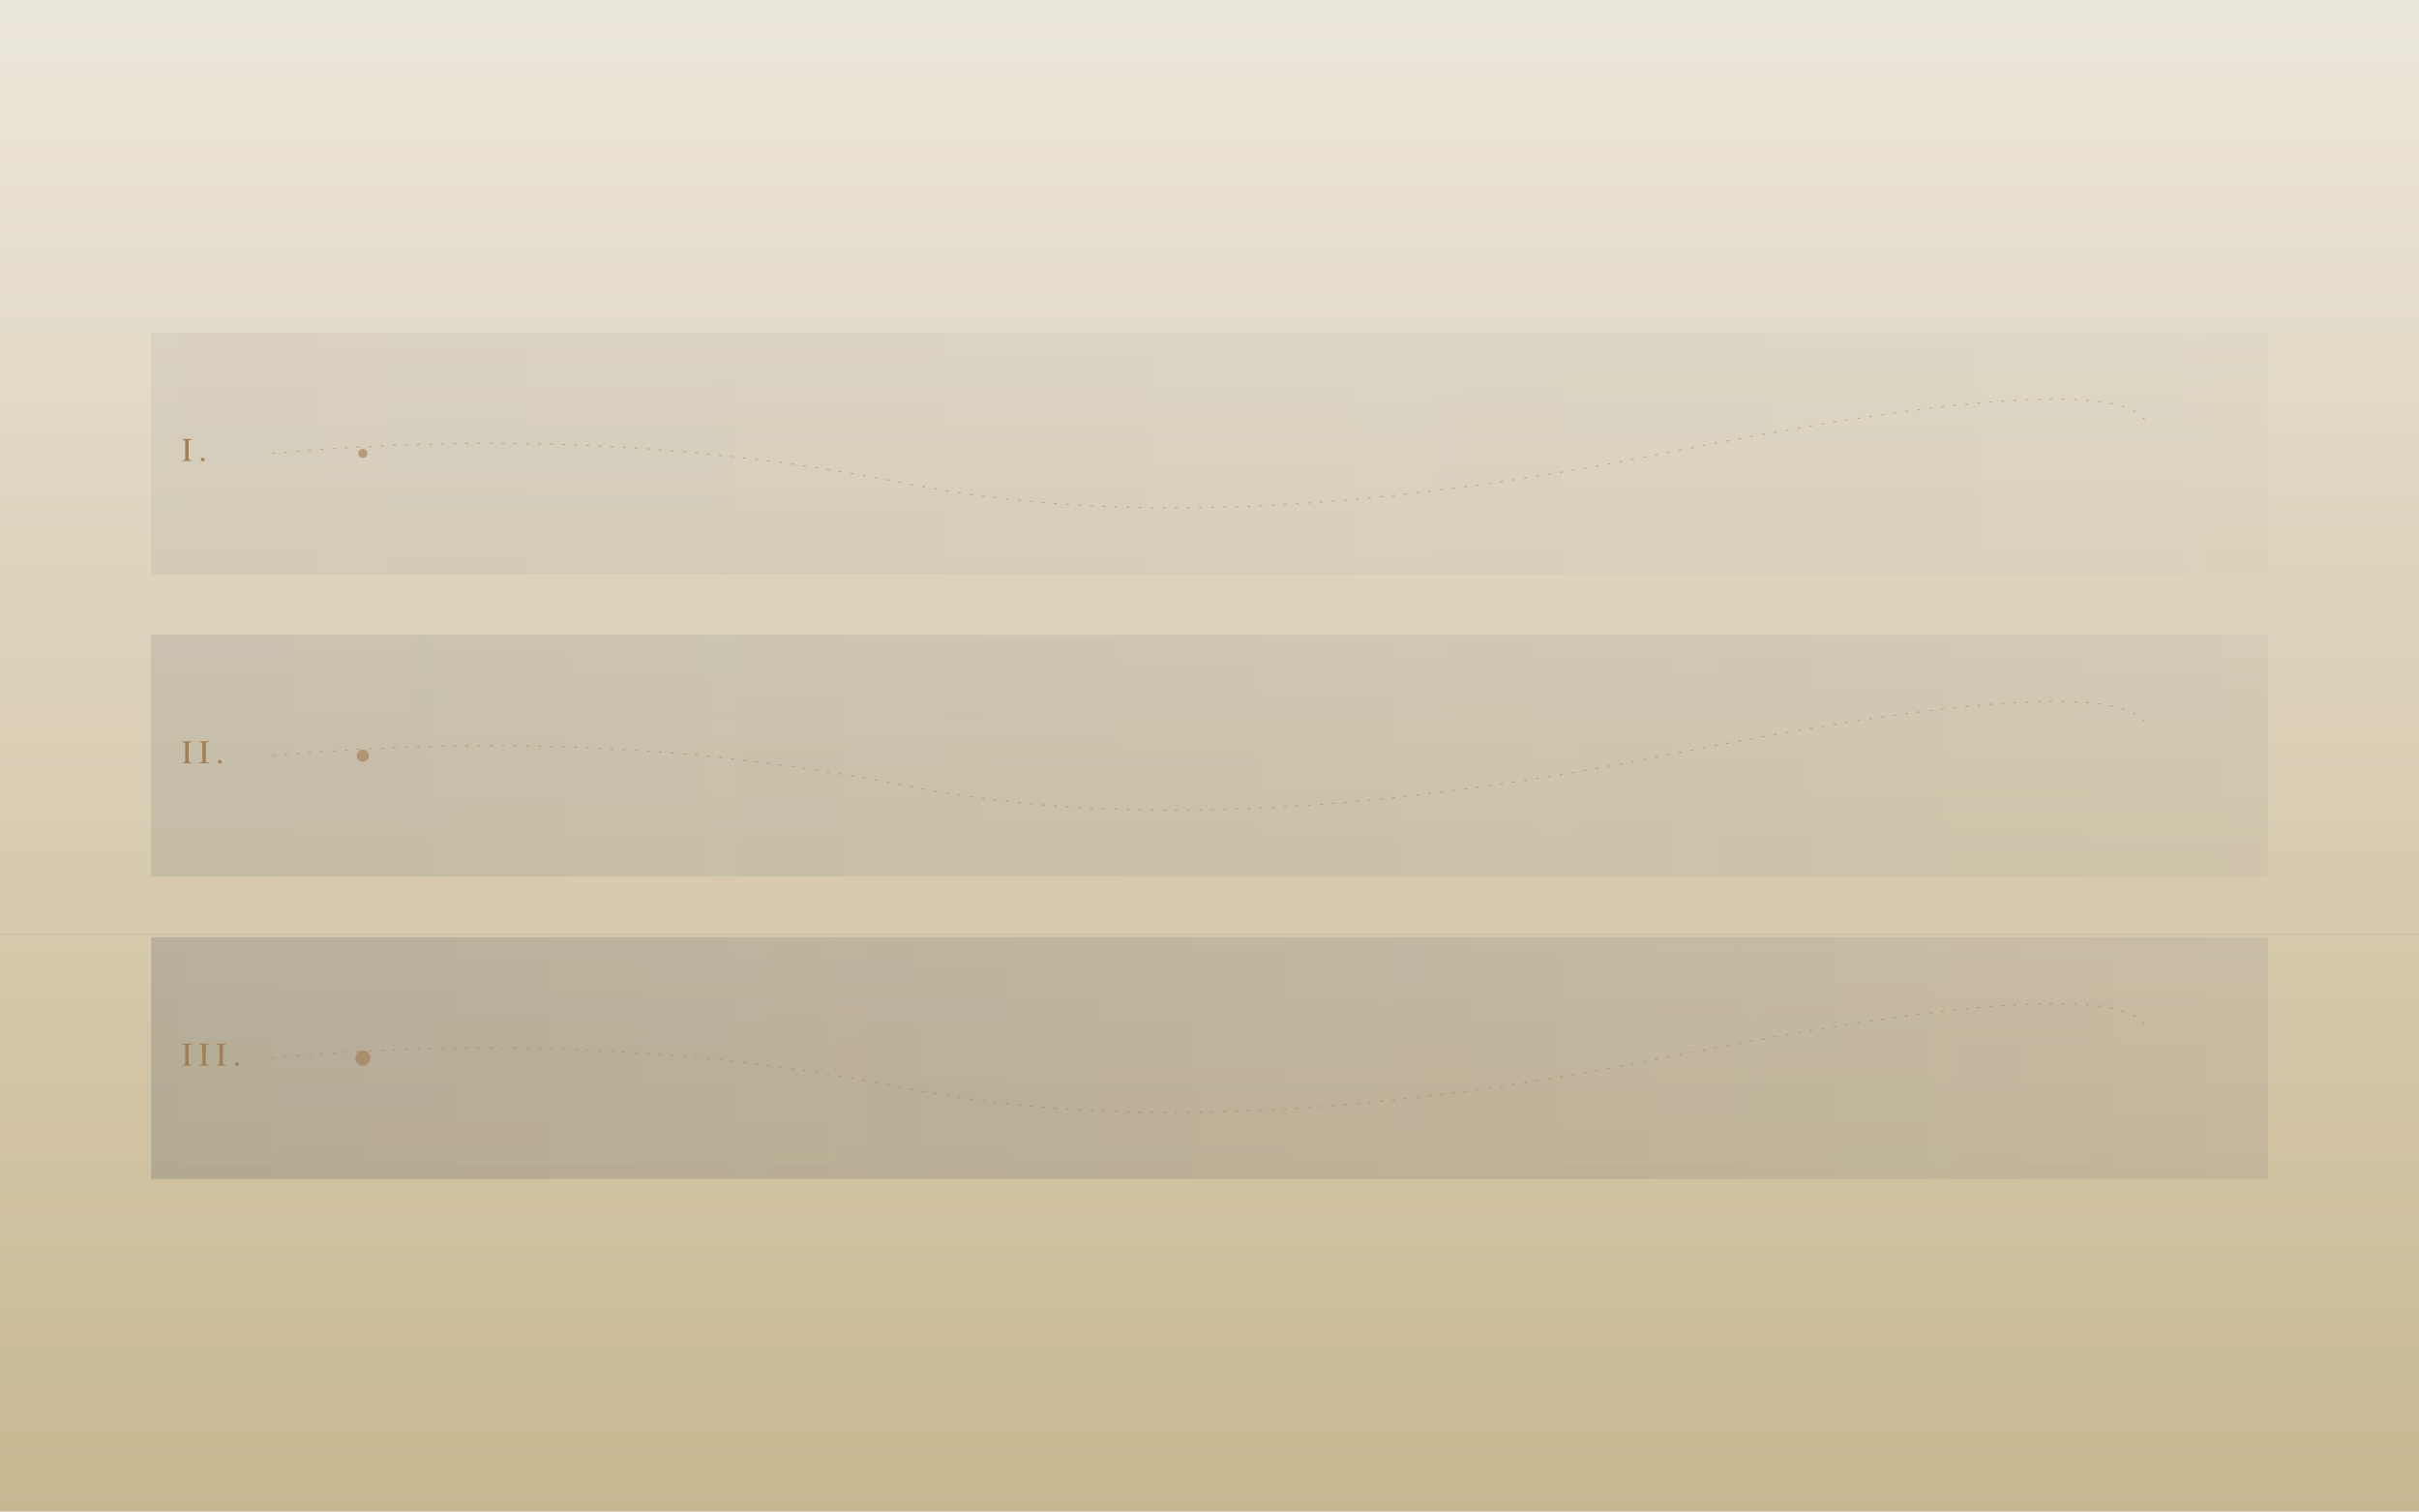
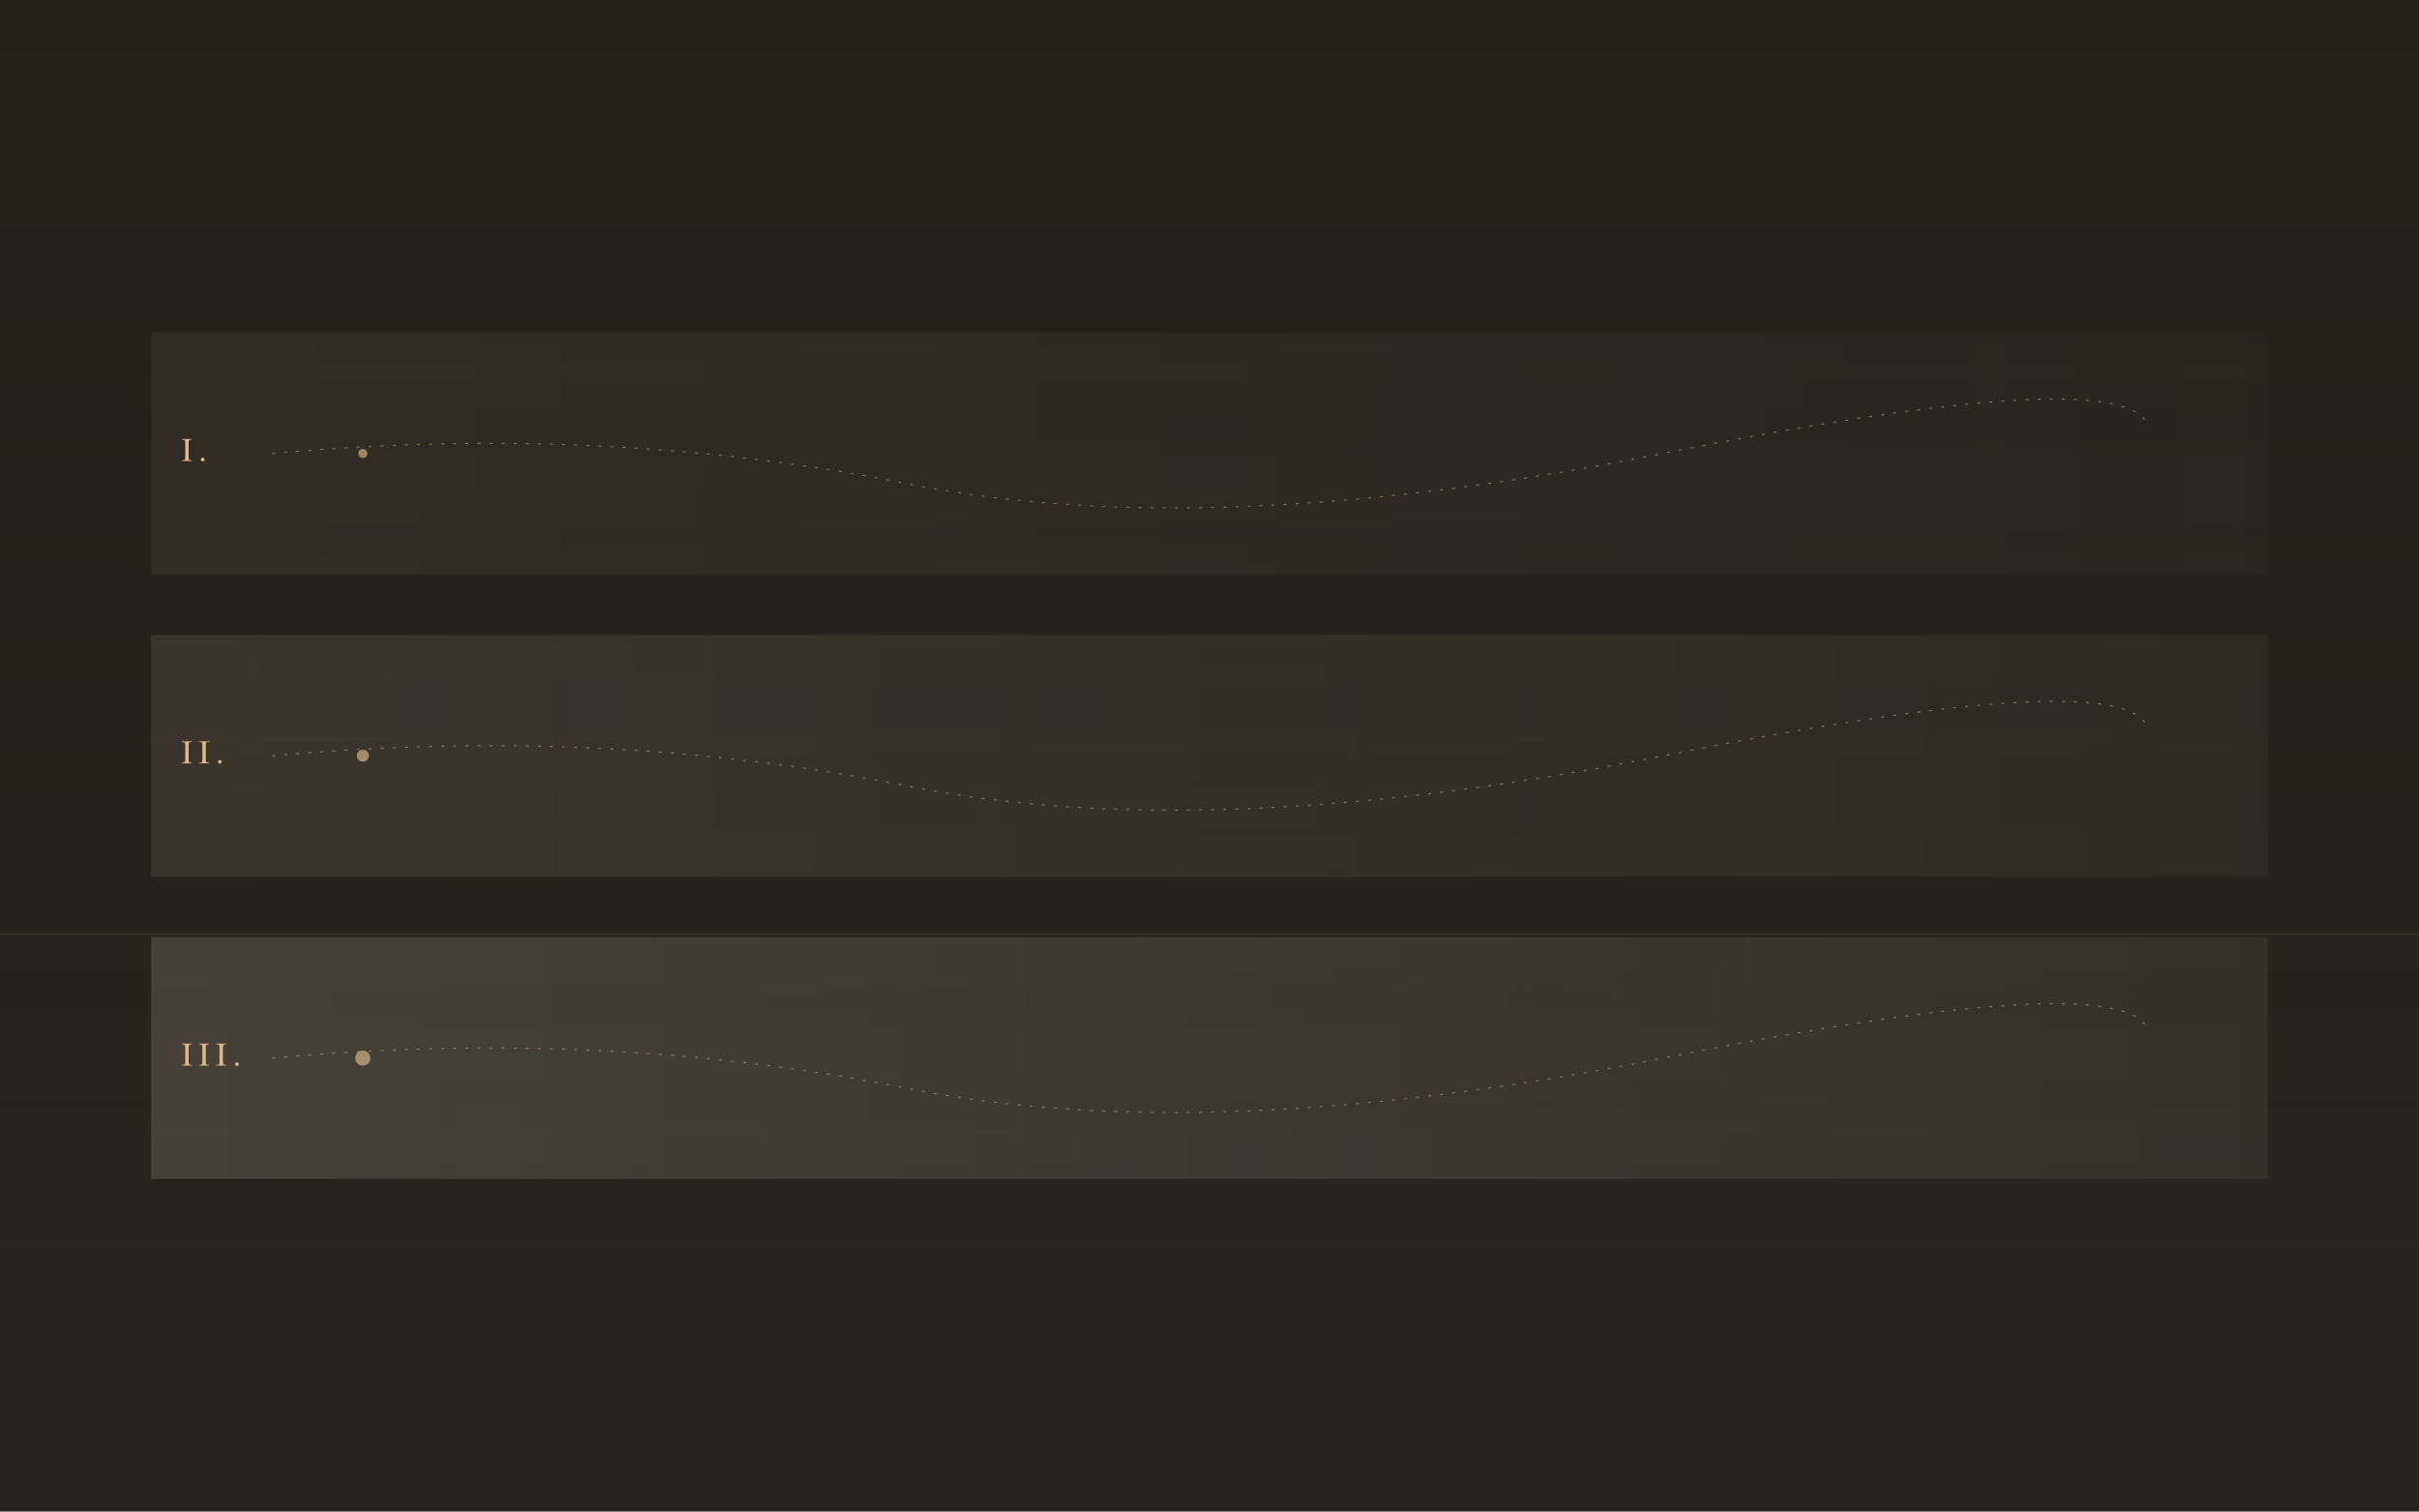
<svg xmlns="http://www.w3.org/2000/svg" viewBox="0 0 1600 1000" width="1600" height="1000" preserveAspectRatio="xMidYMid slice" role="img" aria-label="多汗症の選択肢">
  <defs>
    <linearGradient id="bg" x1="0%" y1="0%" x2="0%" y2="100%">
-       <stop offset="0%" stop-color="#F7F0E2" />
-       <stop offset="100%" stop-color="#E0CB9C" />
+       <stop offset="0%" stop-color="#1B1610" />
+       <stop offset="100%" stop-color="#0E0C09" />
    </linearGradient>
    <linearGradient id="band1" x1="0%" y1="0%" x2="100%" y2="0%">
-       <stop offset="0%" stop-color="#1B2A47" stop-opacity="0.06" />
-       <stop offset="100%" stop-color="#1B2A47" stop-opacity="0.02" />
+       <stop offset="0%" stop-color="#E8DCBF" stop-opacity="0.06" />
+       <stop offset="100%" stop-color="#E8DCBF" stop-opacity="0.02" />
    </linearGradient>
    <linearGradient id="band2" x1="0%" y1="0%" x2="100%" y2="0%">
-       <stop offset="0%" stop-color="#1B2A47" stop-opacity="0.10" />
-       <stop offset="100%" stop-color="#1B2A47" stop-opacity="0.04" />
+       <stop offset="0%" stop-color="#E8DCBF" stop-opacity="0.10" />
+       <stop offset="100%" stop-color="#E8DCBF" stop-opacity="0.04" />
    </linearGradient>
    <linearGradient id="band3" x1="0%" y1="0%" x2="100%" y2="0%">
-       <stop offset="0%" stop-color="#1B2A47" stop-opacity="0.16" />
-       <stop offset="100%" stop-color="#1B2A47" stop-opacity="0.07" />
+       <stop offset="0%" stop-color="#E8DCBF" stop-opacity="0.16" />
+       <stop offset="100%" stop-color="#E8DCBF" stop-opacity="0.07" />
    </linearGradient>
    <linearGradient id="vignette" x1="0%" y1="0%" x2="0%" y2="100%">
-       <stop offset="0%" stop-color="#1B2A47" stop-opacity="0.05" />
-       <stop offset="100%" stop-color="#1B2A47" stop-opacity="0.12" />
+       <stop offset="0%" stop-color="#E8DCBF" stop-opacity="0.05" />
+       <stop offset="100%" stop-color="#E8DCBF" stop-opacity="0.12" />
    </linearGradient>
  </defs>
  <rect width="1600" height="1000" fill="url(#bg)" />
  <rect x="100" y="220" width="1400" height="160" fill="url(#band1)" />
  <rect x="100" y="420" width="1400" height="160" fill="url(#band2)" />
  <rect x="100" y="620" width="1400" height="160" fill="url(#band3)" />
-   <path d="M180 300 Q400 280 600 320 T1100 300 T1420 280        M180 500 Q400 480 600 520 T1100 500 T1420 480        M180 700 Q400 680 600 720 T1100 700 T1420 680" fill="none" stroke="#B08755" stroke-width="0.7" stroke-opacity="0.5" stroke-dasharray="2 6" />
-   <g fill="#B08755" fill-opacity="0.65">
+   <path d="M180 300 Q400 280 600 320 T1100 300 T1420 280        M180 500 Q400 480 600 520 T1100 500 T1420 480        M180 700 Q400 680 600 720 T1100 700 T1420 680" fill="none" stroke="#D9B584" stroke-width="0.7" stroke-opacity="0.5" stroke-dasharray="2 6" />
+   <g fill="#D9B584" fill-opacity="0.65">
    <circle cx="240" cy="300" r="3" />
    <circle cx="240" cy="500" r="4" />
    <circle cx="240" cy="700" r="5" />
  </g>
-   <g font-family="Cormorant Garamond, Times, serif" font-size="22" letter-spacing="4" fill="#B08755">
+   <g font-family="Cormorant Garamond, Times, serif" font-size="22" letter-spacing="4" fill="#D9B584">
    <text x="120" y="305">I.</text>
    <text x="120" y="505">II.</text>
    <text x="120" y="705">III.</text>
  </g>
-   <line x1="0" y1="618" x2="1600" y2="618" stroke="#1B2A47" stroke-opacity="0.10" stroke-width="0.6" />
+   <line x1="0" y1="618" x2="1600" y2="618" stroke="#E8DCBF" stroke-opacity="0.10" stroke-width="0.6" />
  <rect width="1600" height="1000" fill="url(#vignette)" />
</svg>
